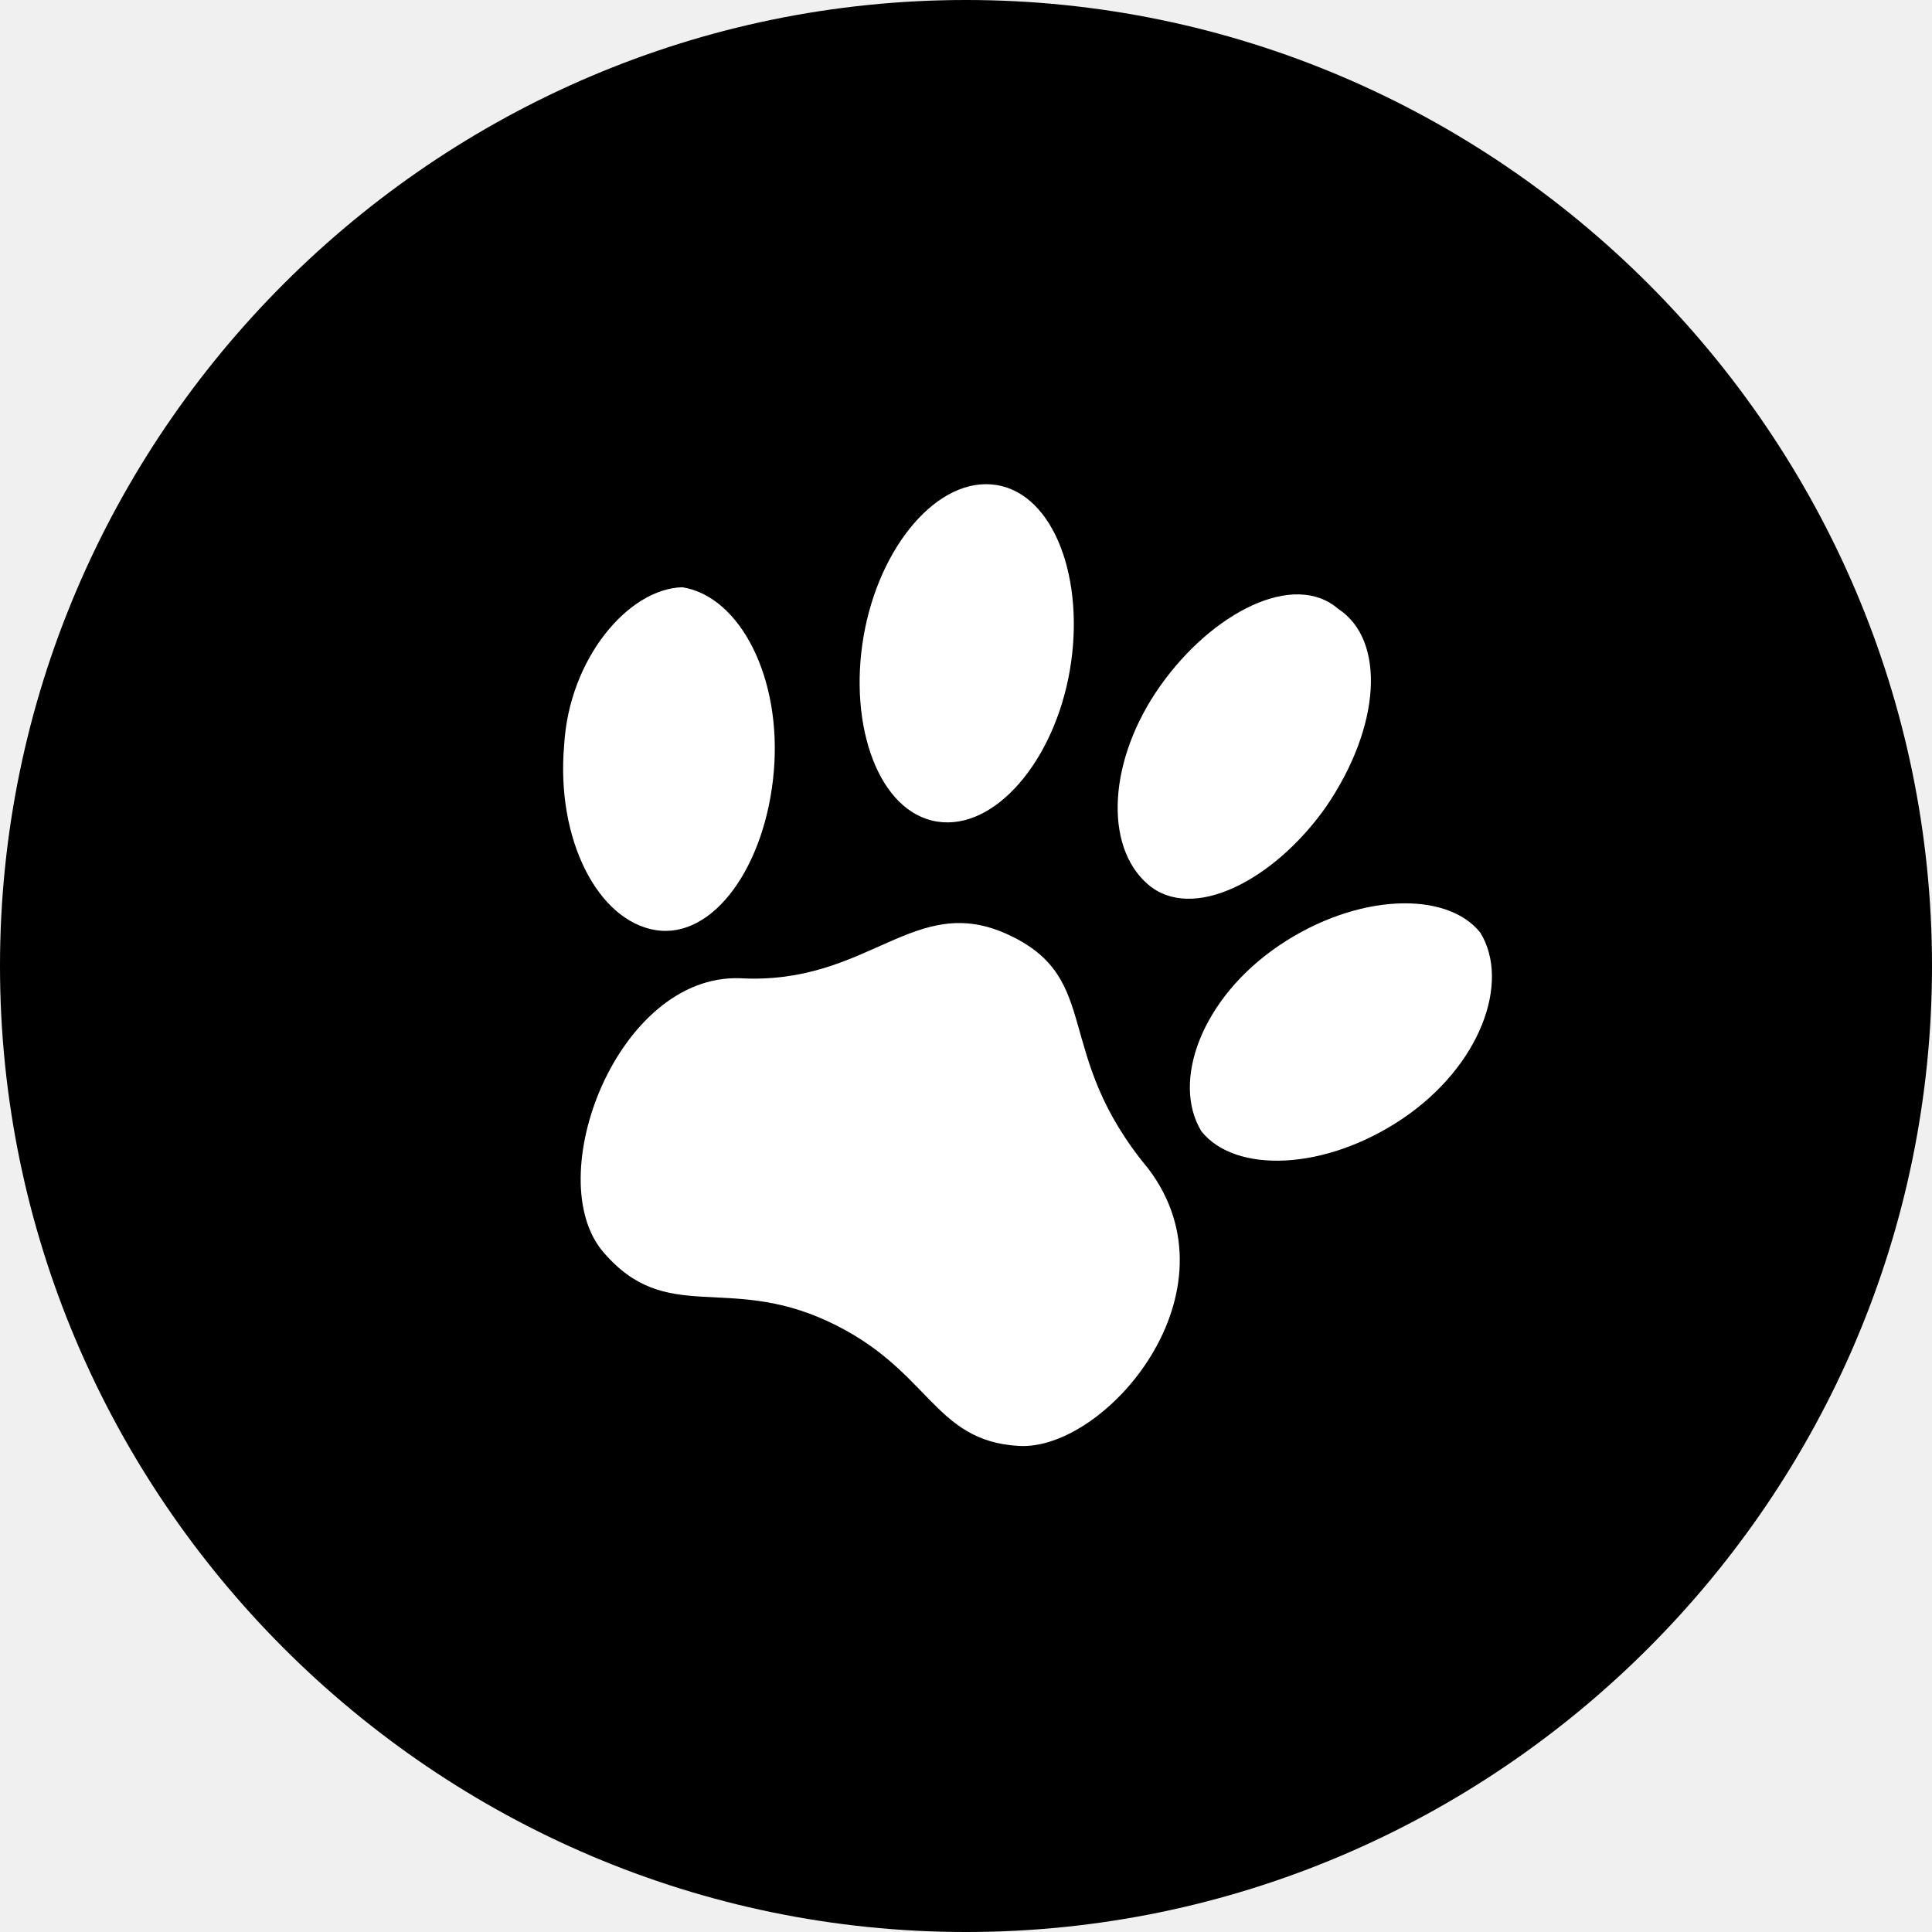
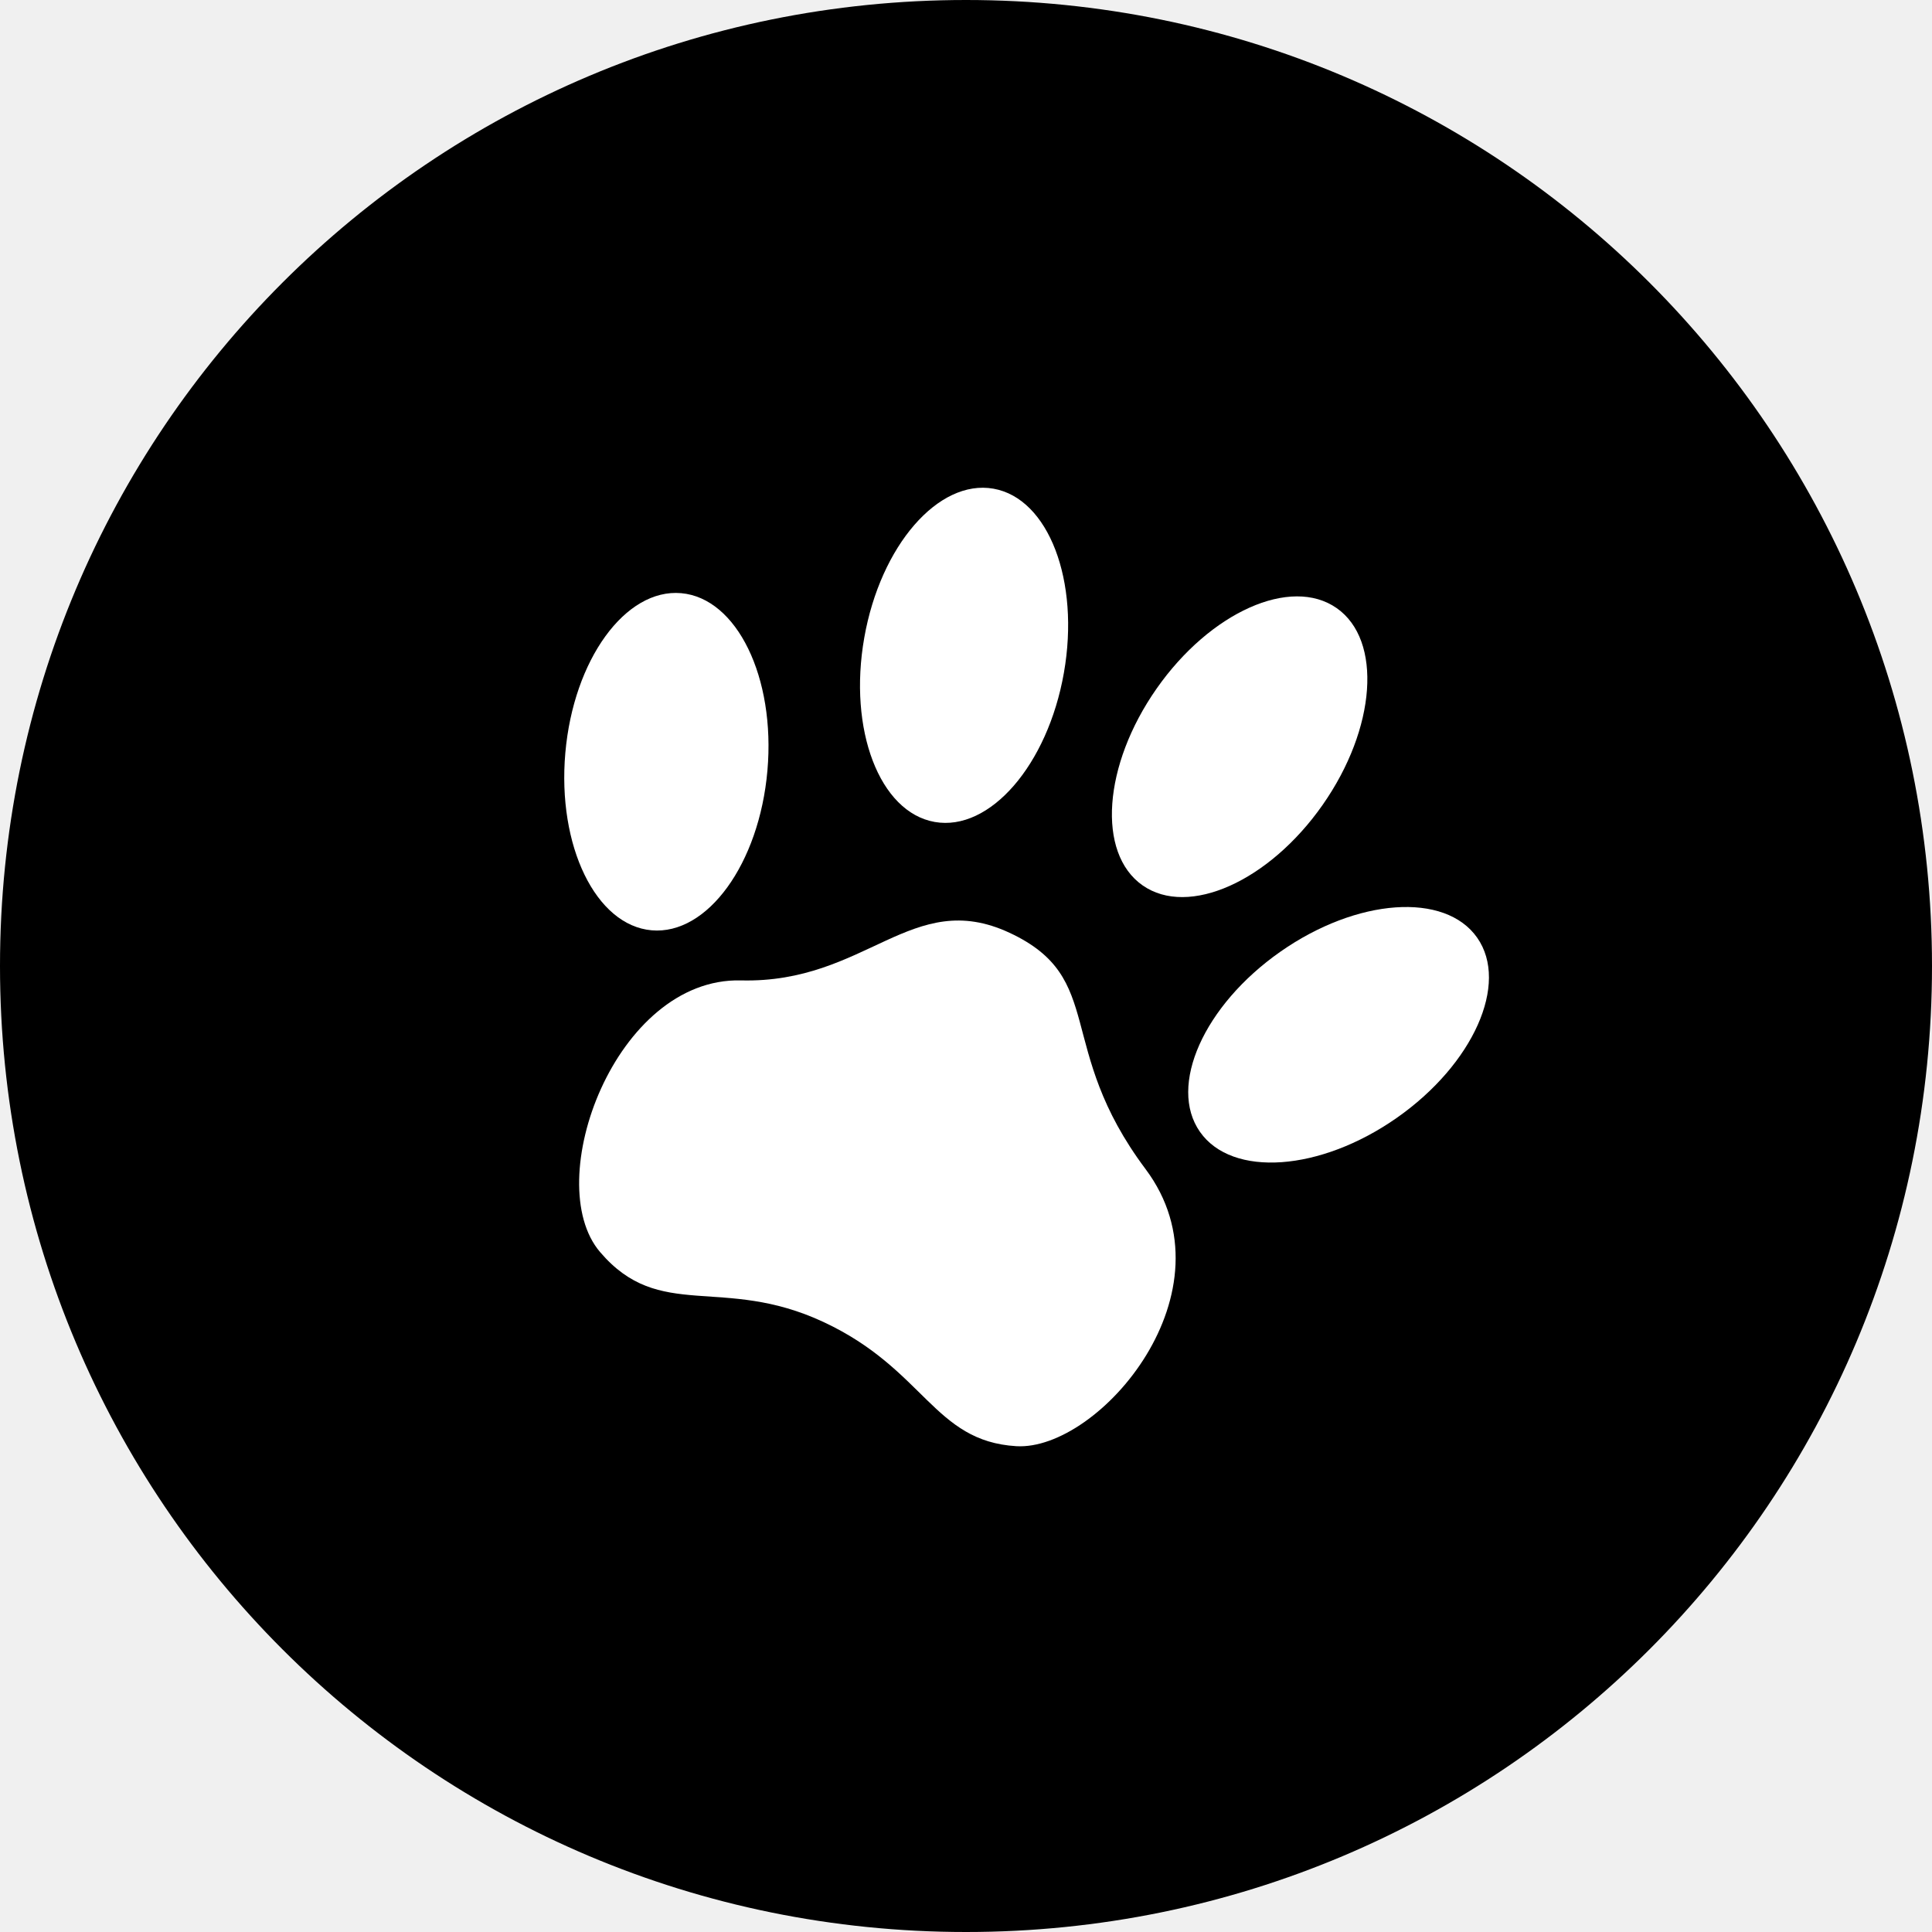
- <svg xmlns="http://www.w3.org/2000/svg" viewBox="0 0 24 24">
-   <path d="M12 0C5.4 0 0 5.4 0 12s5.4 12 12 12 12-5.4 12-12S18.6 0 12 0z" />
-   <path d="M9.19 12.152c1.613.09 2.163-1.088 3.34-.539 1.179.55.533 1.462 1.735 2.905 1.16 1.535-.53 3.504-1.606 3.444s-1.1-.954-2.368-1.545c-1.269-.592-2.012.054-2.797-.864-.786-.918.174-3.45 1.696-3.401zm.422-2.562c-.102 1.166-.748 2.079-1.467 1.964s-1.239-1.13-1.137-2.295c.06-1.076.797-1.946 1.468-1.964.719.114 1.239 1.13 1.136 2.295zm7.813 4.305c-.967.653-2.084.683-2.501.158-.375-.616 0-1.655.966-2.308.966-.653 2.084-.683 2.5-.158.375.616.001 1.655-.965 2.308zM13.29 8.326c-.193 1.124-.93 1.994-1.649 1.88s-1.106-1.178-.913-2.302c.193-1.123.93-1.994 1.65-1.879s1.105 1.178.912 2.301zm3.178 1.703c-.646.913-1.66 1.432-2.21.955s-.49-1.552.156-2.465c.646-.912 1.66-1.432 2.21-.955.593.387.533 1.462-.156 2.465z" fill="#fff" />
+ <svg xmlns="http://www.w3.org/2000/svg" version="1.1" id="Tiere" x="0px" y="0px" viewBox="0 0 24 24" style="enable-background:new 0 0 24 24;" xml:space="preserve">
+   <style type="text/css">
+ 	.st0{fill-rule:evenodd;clip-rule:evenodd; }
+ 	.st1{fill-rule:evenodd;clip-rule:evenodd;fill:#FFFFFF;}
+ </style>
+   <path id="Path" class="st0" d="M12,0C5.36,0,0,5.36,0,12s5.36,12,12,12s12-5.36,12-12S18.64,0,12,0z" />
+   <path id="Rectangle" class="st1" d="M9.205,12.179c1.561,0.039,2.121-1.157,3.335-0.592s0.555,1.419,1.69,2.935  s-0.577,3.504-1.605,3.443c-1.029-0.062-1.136-0.955-2.396-1.543c-1.259-0.587-2.032,0.003-2.775-0.869  C6.711,14.683,7.644,12.14,9.205,12.179z" />
+   <ellipse id="Oval" transform="matrix(0.0872 -0.9962 0.9962 0.0872 -1.8698 16.883)" class="st1" cx="8.277" cy="9.462" rx="2.102" ry="1.26" />
+   <ellipse transform="matrix(0.8192 -0.5736 0.5736 0.8192 -4.3656 11.8617)" class="st1" cx="16.627" cy="12.854" rx="2.102" ry="1.26" />
+   <ellipse transform="matrix(0.1736 -0.9848 0.9848 0.1736 1.8796 18.5223)" class="st1" cx="11.977" cy="8.141" rx="2.102" ry="1.259" />
+   <ellipse transform="matrix(0.5736 -0.8192 0.8192 0.5736 -1.0329 16.569)" class="st1" cx="15.398" cy="9.277" rx="2.102" ry="1.259" />
</svg>
